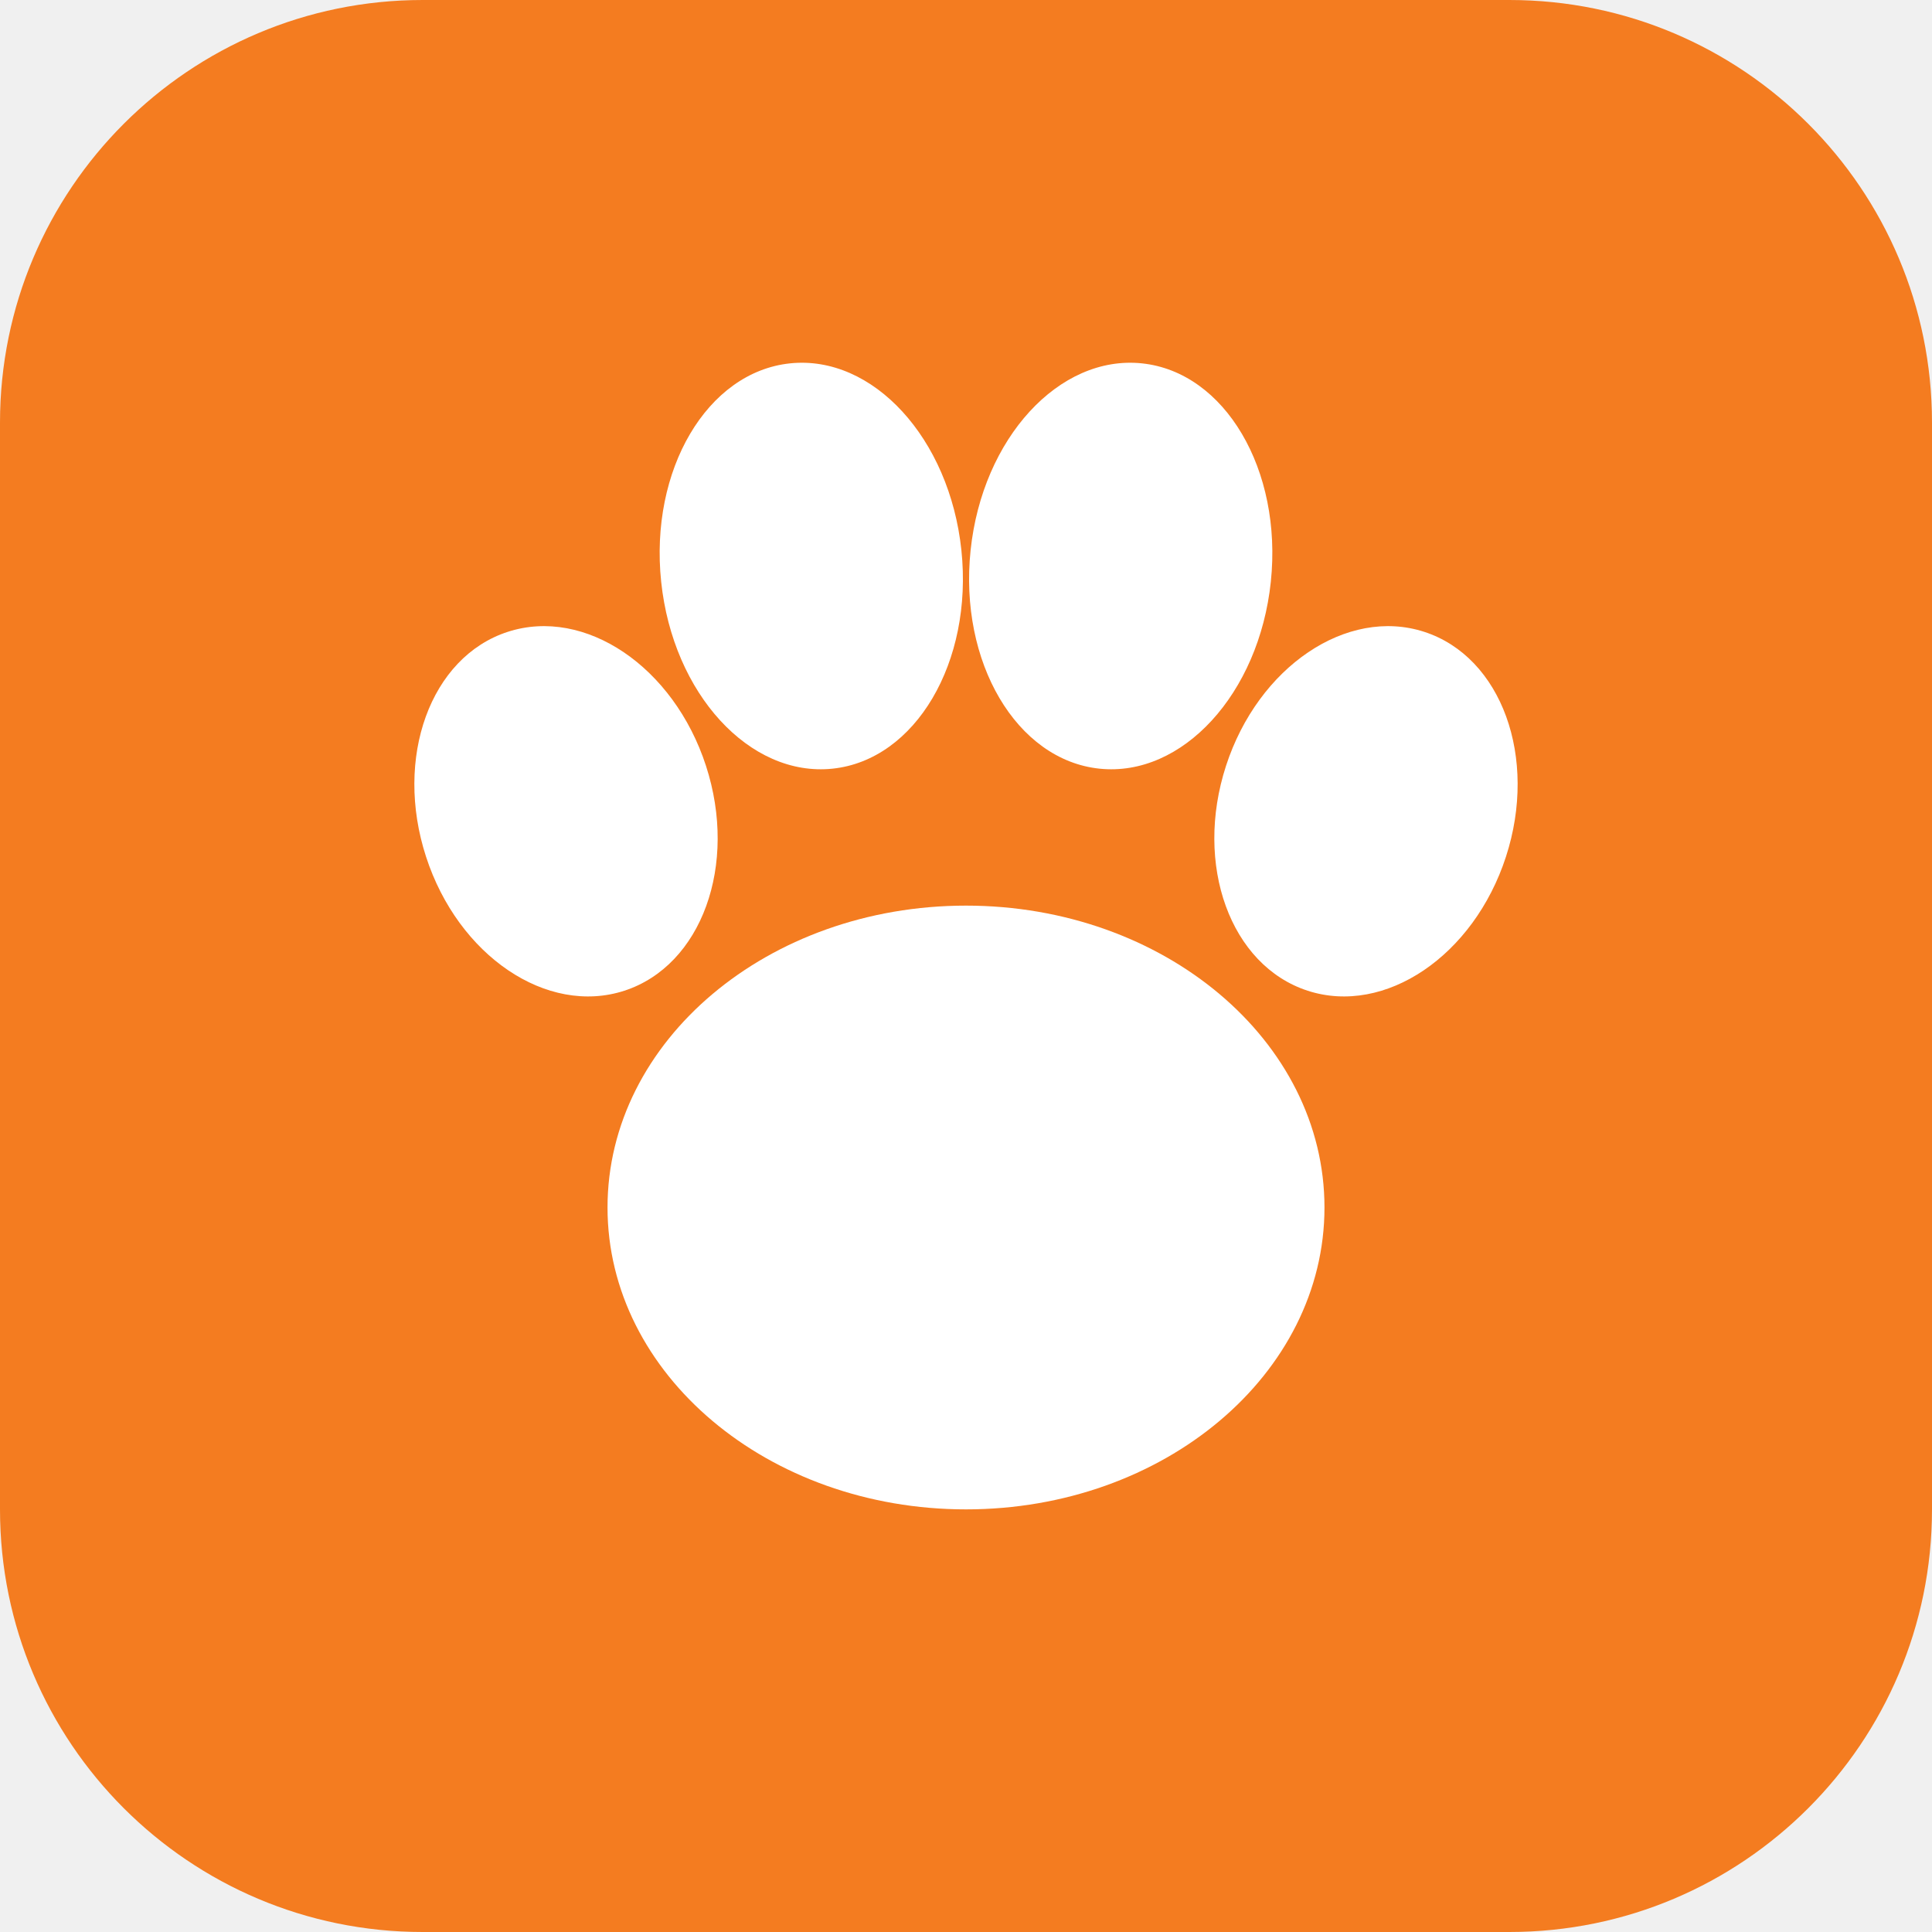
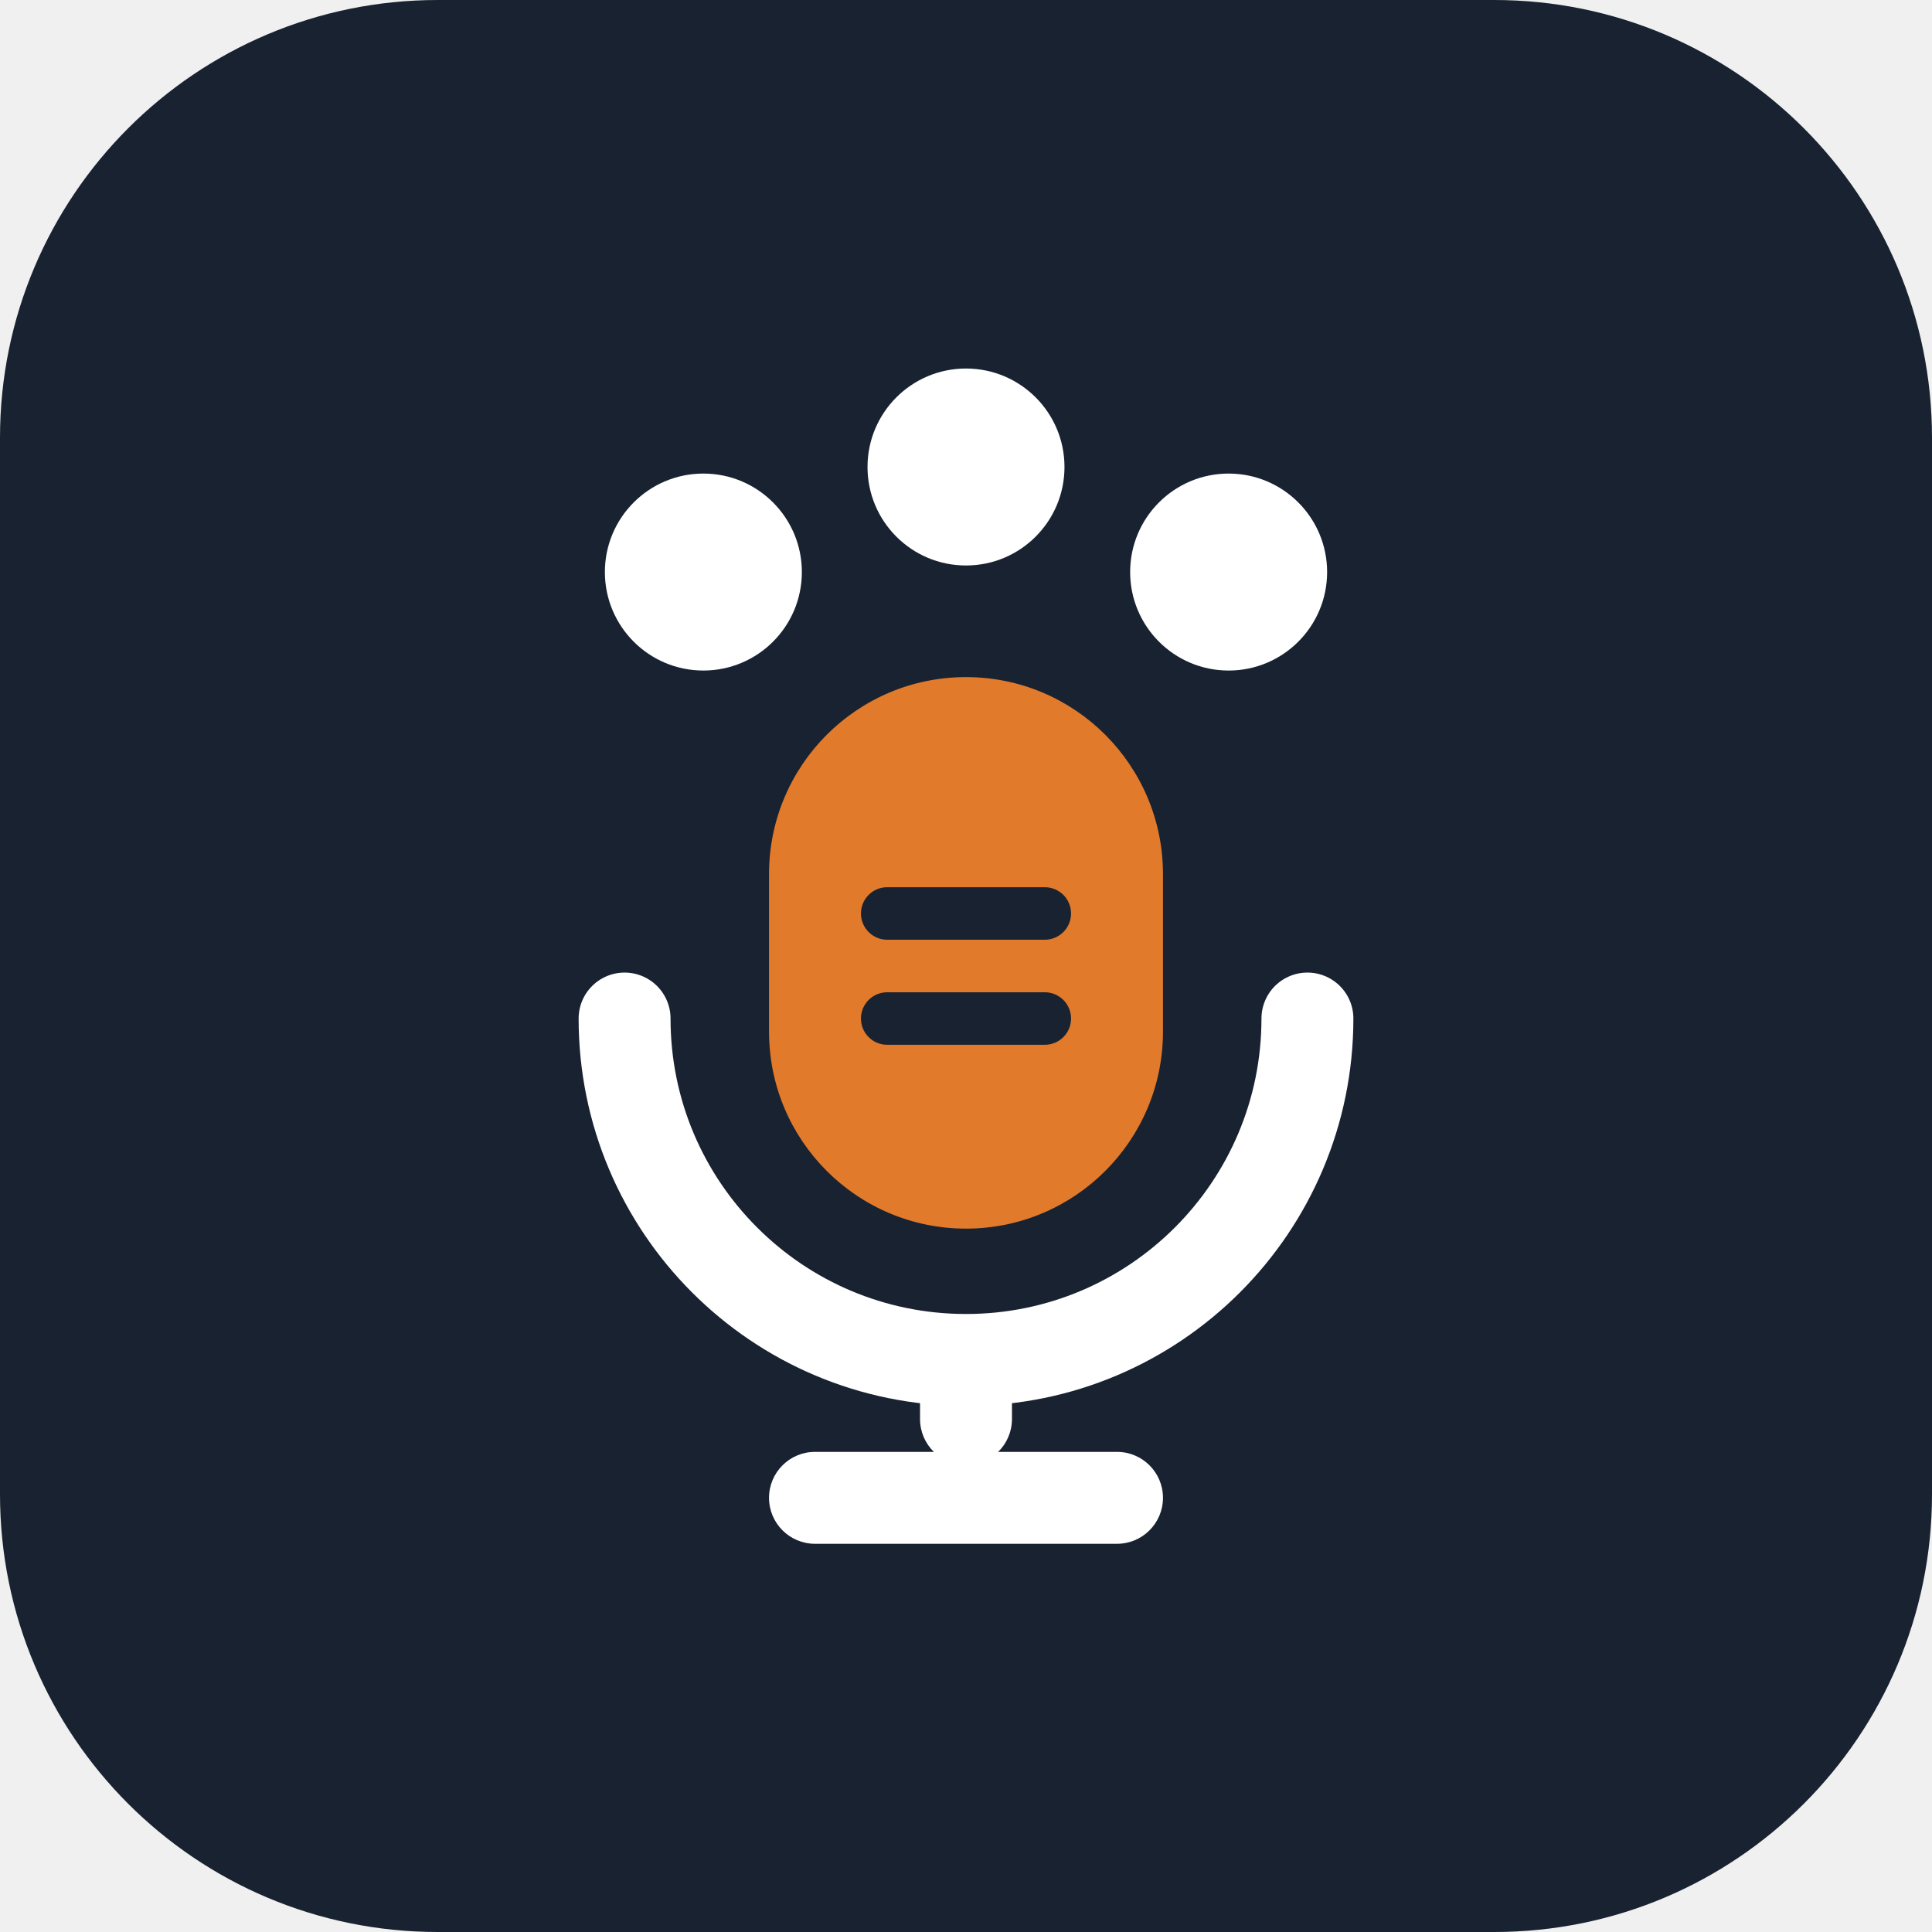
- <svg xmlns="http://www.w3.org/2000/svg" viewBox="0 0 1024 1024">
-   <rect width="1024" height="1024" rx="224" fill="#F47C20" />
-   <g fill="#ffffff">
-     <ellipse cx="512" cy="640" rx="190" ry="160" />
-     <ellipse cx="300" cy="430" rx="78" ry="100" transform="rotate(-18 300 430)" />
-     <ellipse cx="430" cy="300" rx="80" ry="108" transform="rotate(-6 430 300)" />
-     <ellipse cx="594" cy="300" rx="80" ry="108" transform="rotate(6 594 300)" />
-     <ellipse cx="724" cy="430" rx="78" ry="100" transform="rotate(18 724 430)" />
+ <svg xmlns="http://www.w3.org/2000/svg" viewBox="0 0 512 512" width="512" height="512" role="img" aria-label="OpenBark app icon">
+   <rect width="512" height="512" rx="116" fill="#182230" />
+   <g transform="translate(82 82) scale(3.48)">
+     <circle cx="30" cy="20" r="7.5" fill="#FFFFFF" />
+     <circle cx="50" cy="12" r="7.5" fill="#FFFFFF" />
+     <circle cx="70" cy="20" r="7.5" fill="#FFFFFF" />
+     <rect x="35" y="28" width="30" height="42" rx="15" fill="#E27A2B" />
+     <rect x="42" y="44" width="16" height="4" rx="2" fill="#182230" />
+     <rect x="42" y="52" width="16" height="4" rx="2" fill="#182230" />
+     <path d="M24 54 A26 26 0 0 0 76 54" fill="none" stroke="#FFFFFF" stroke-width="7" stroke-linecap="round" />
+     <rect x="46.5" y="78" width="7" height="10" rx="3.5" fill="#FFFFFF" />
+     <rect x="35" y="87" width="30" height="7" rx="3.5" fill="#FFFFFF" />
  </g>
</svg>
